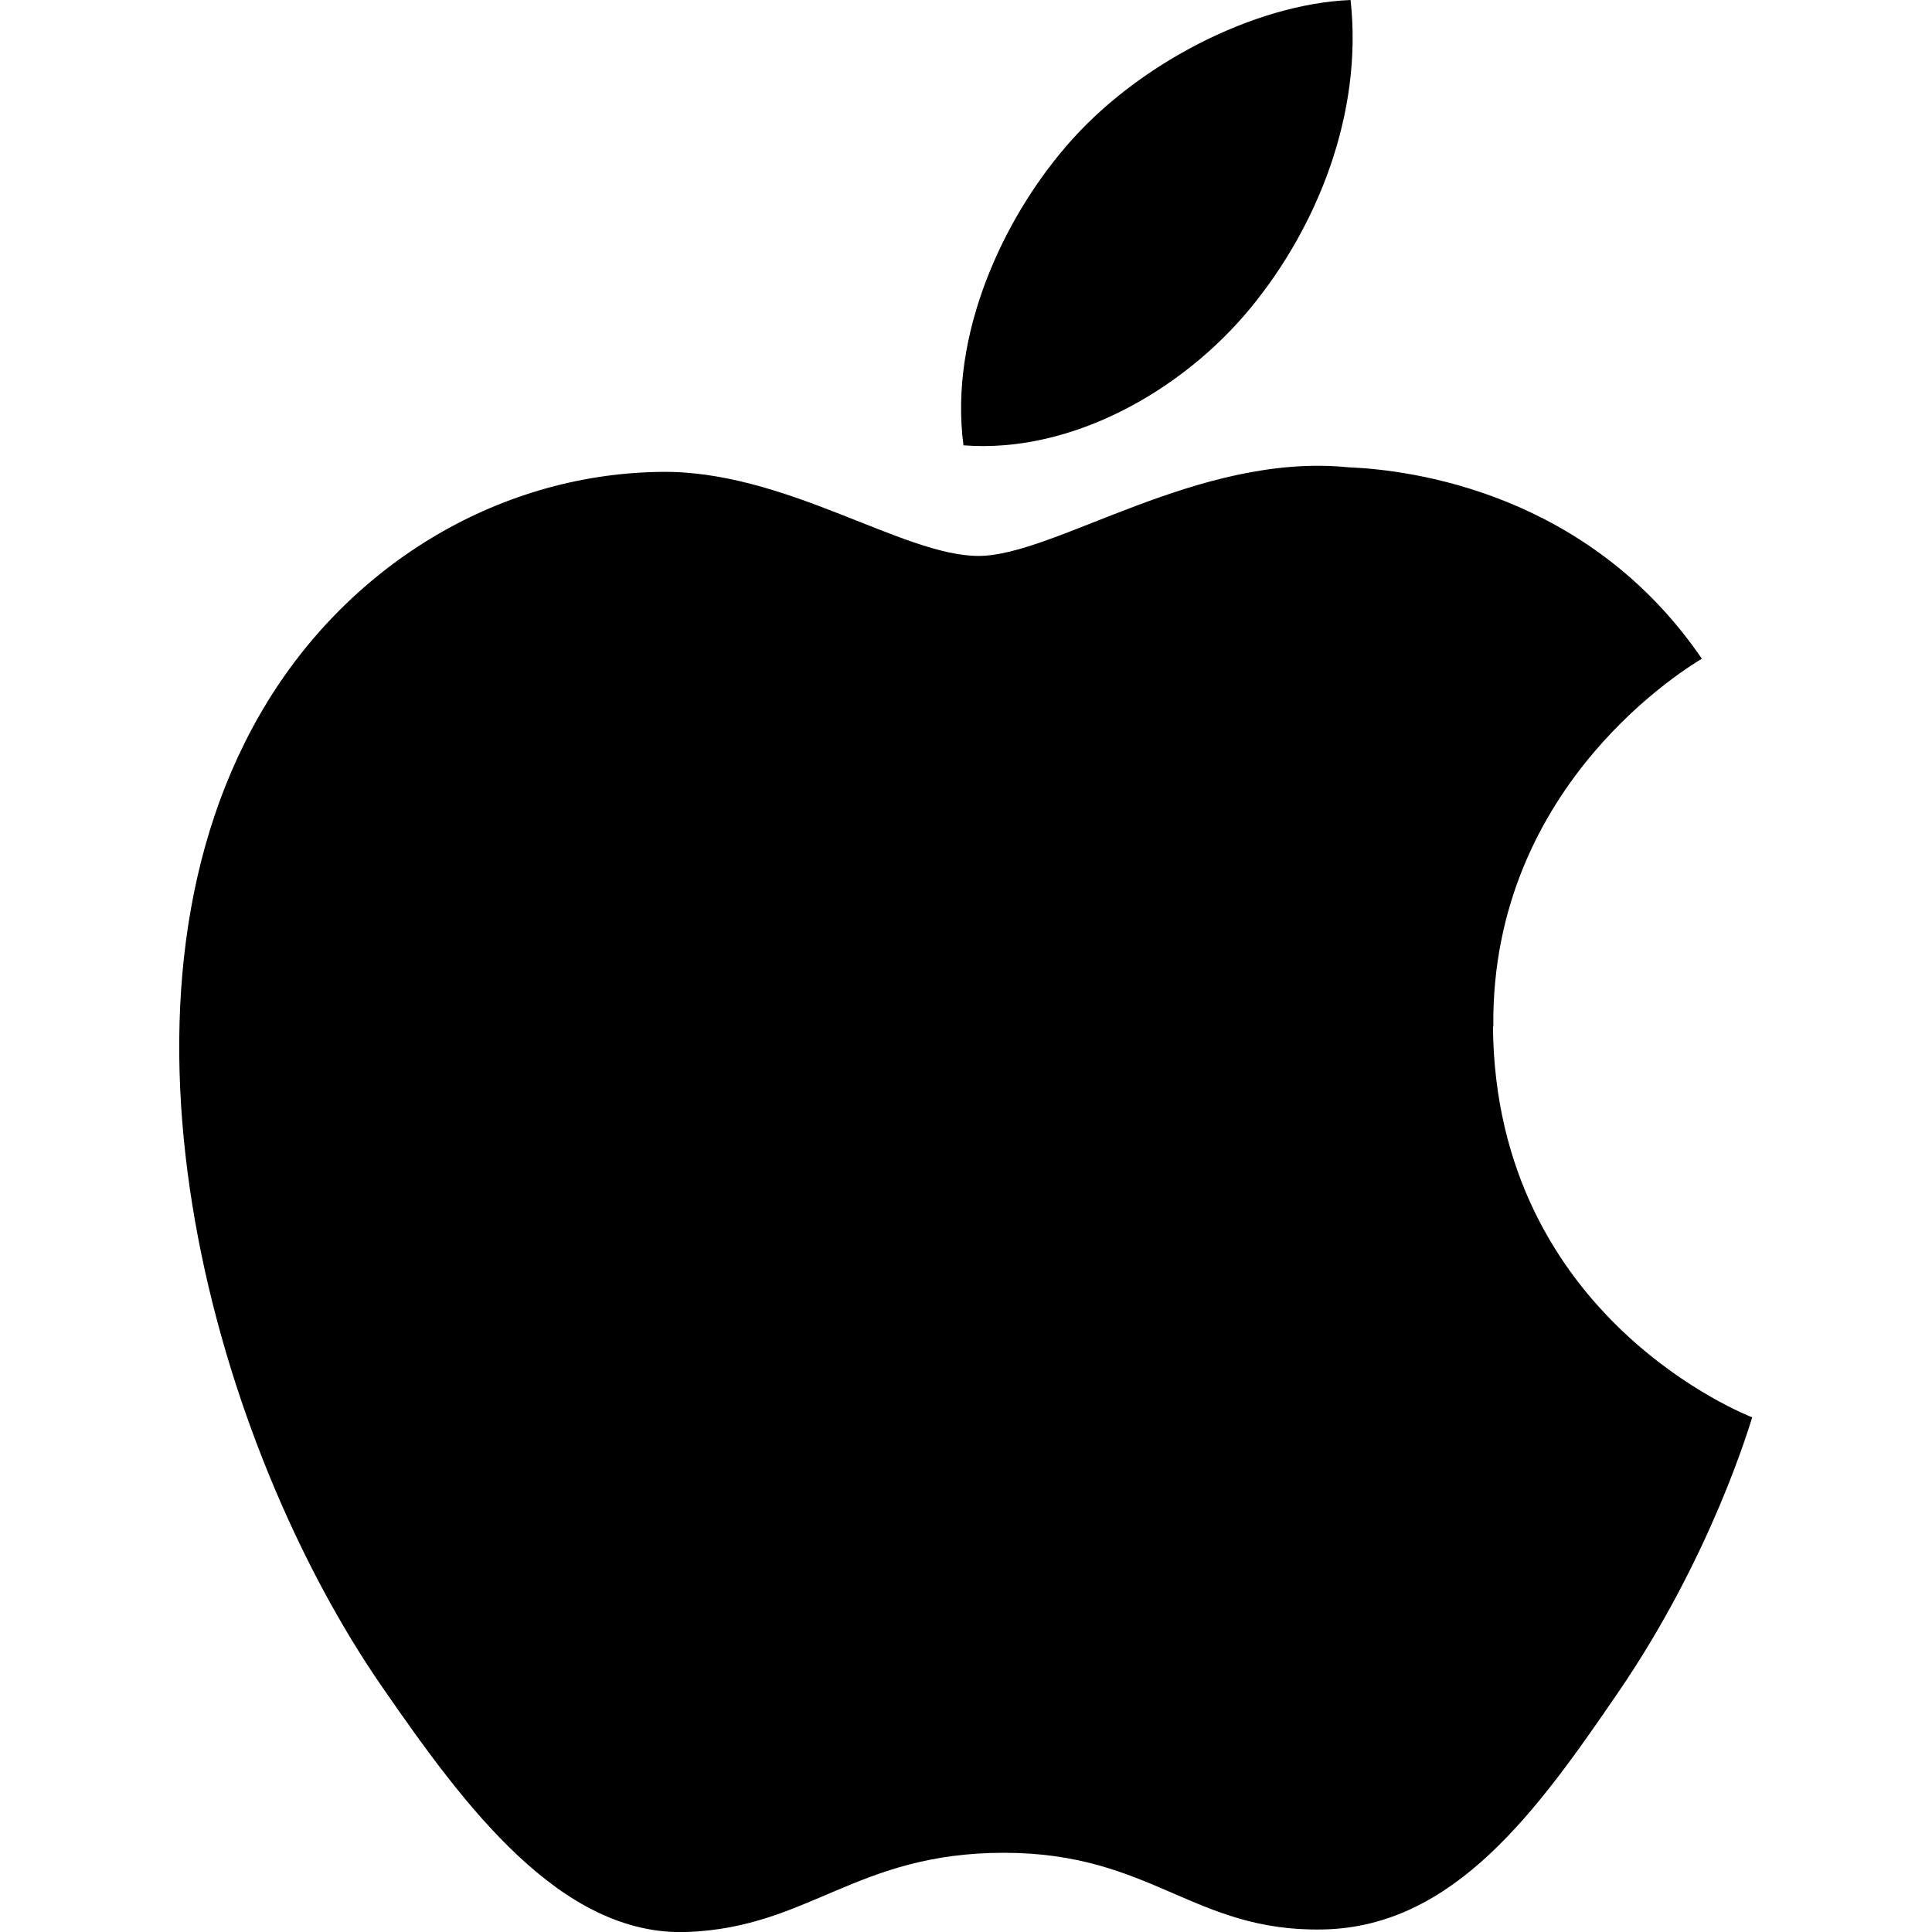
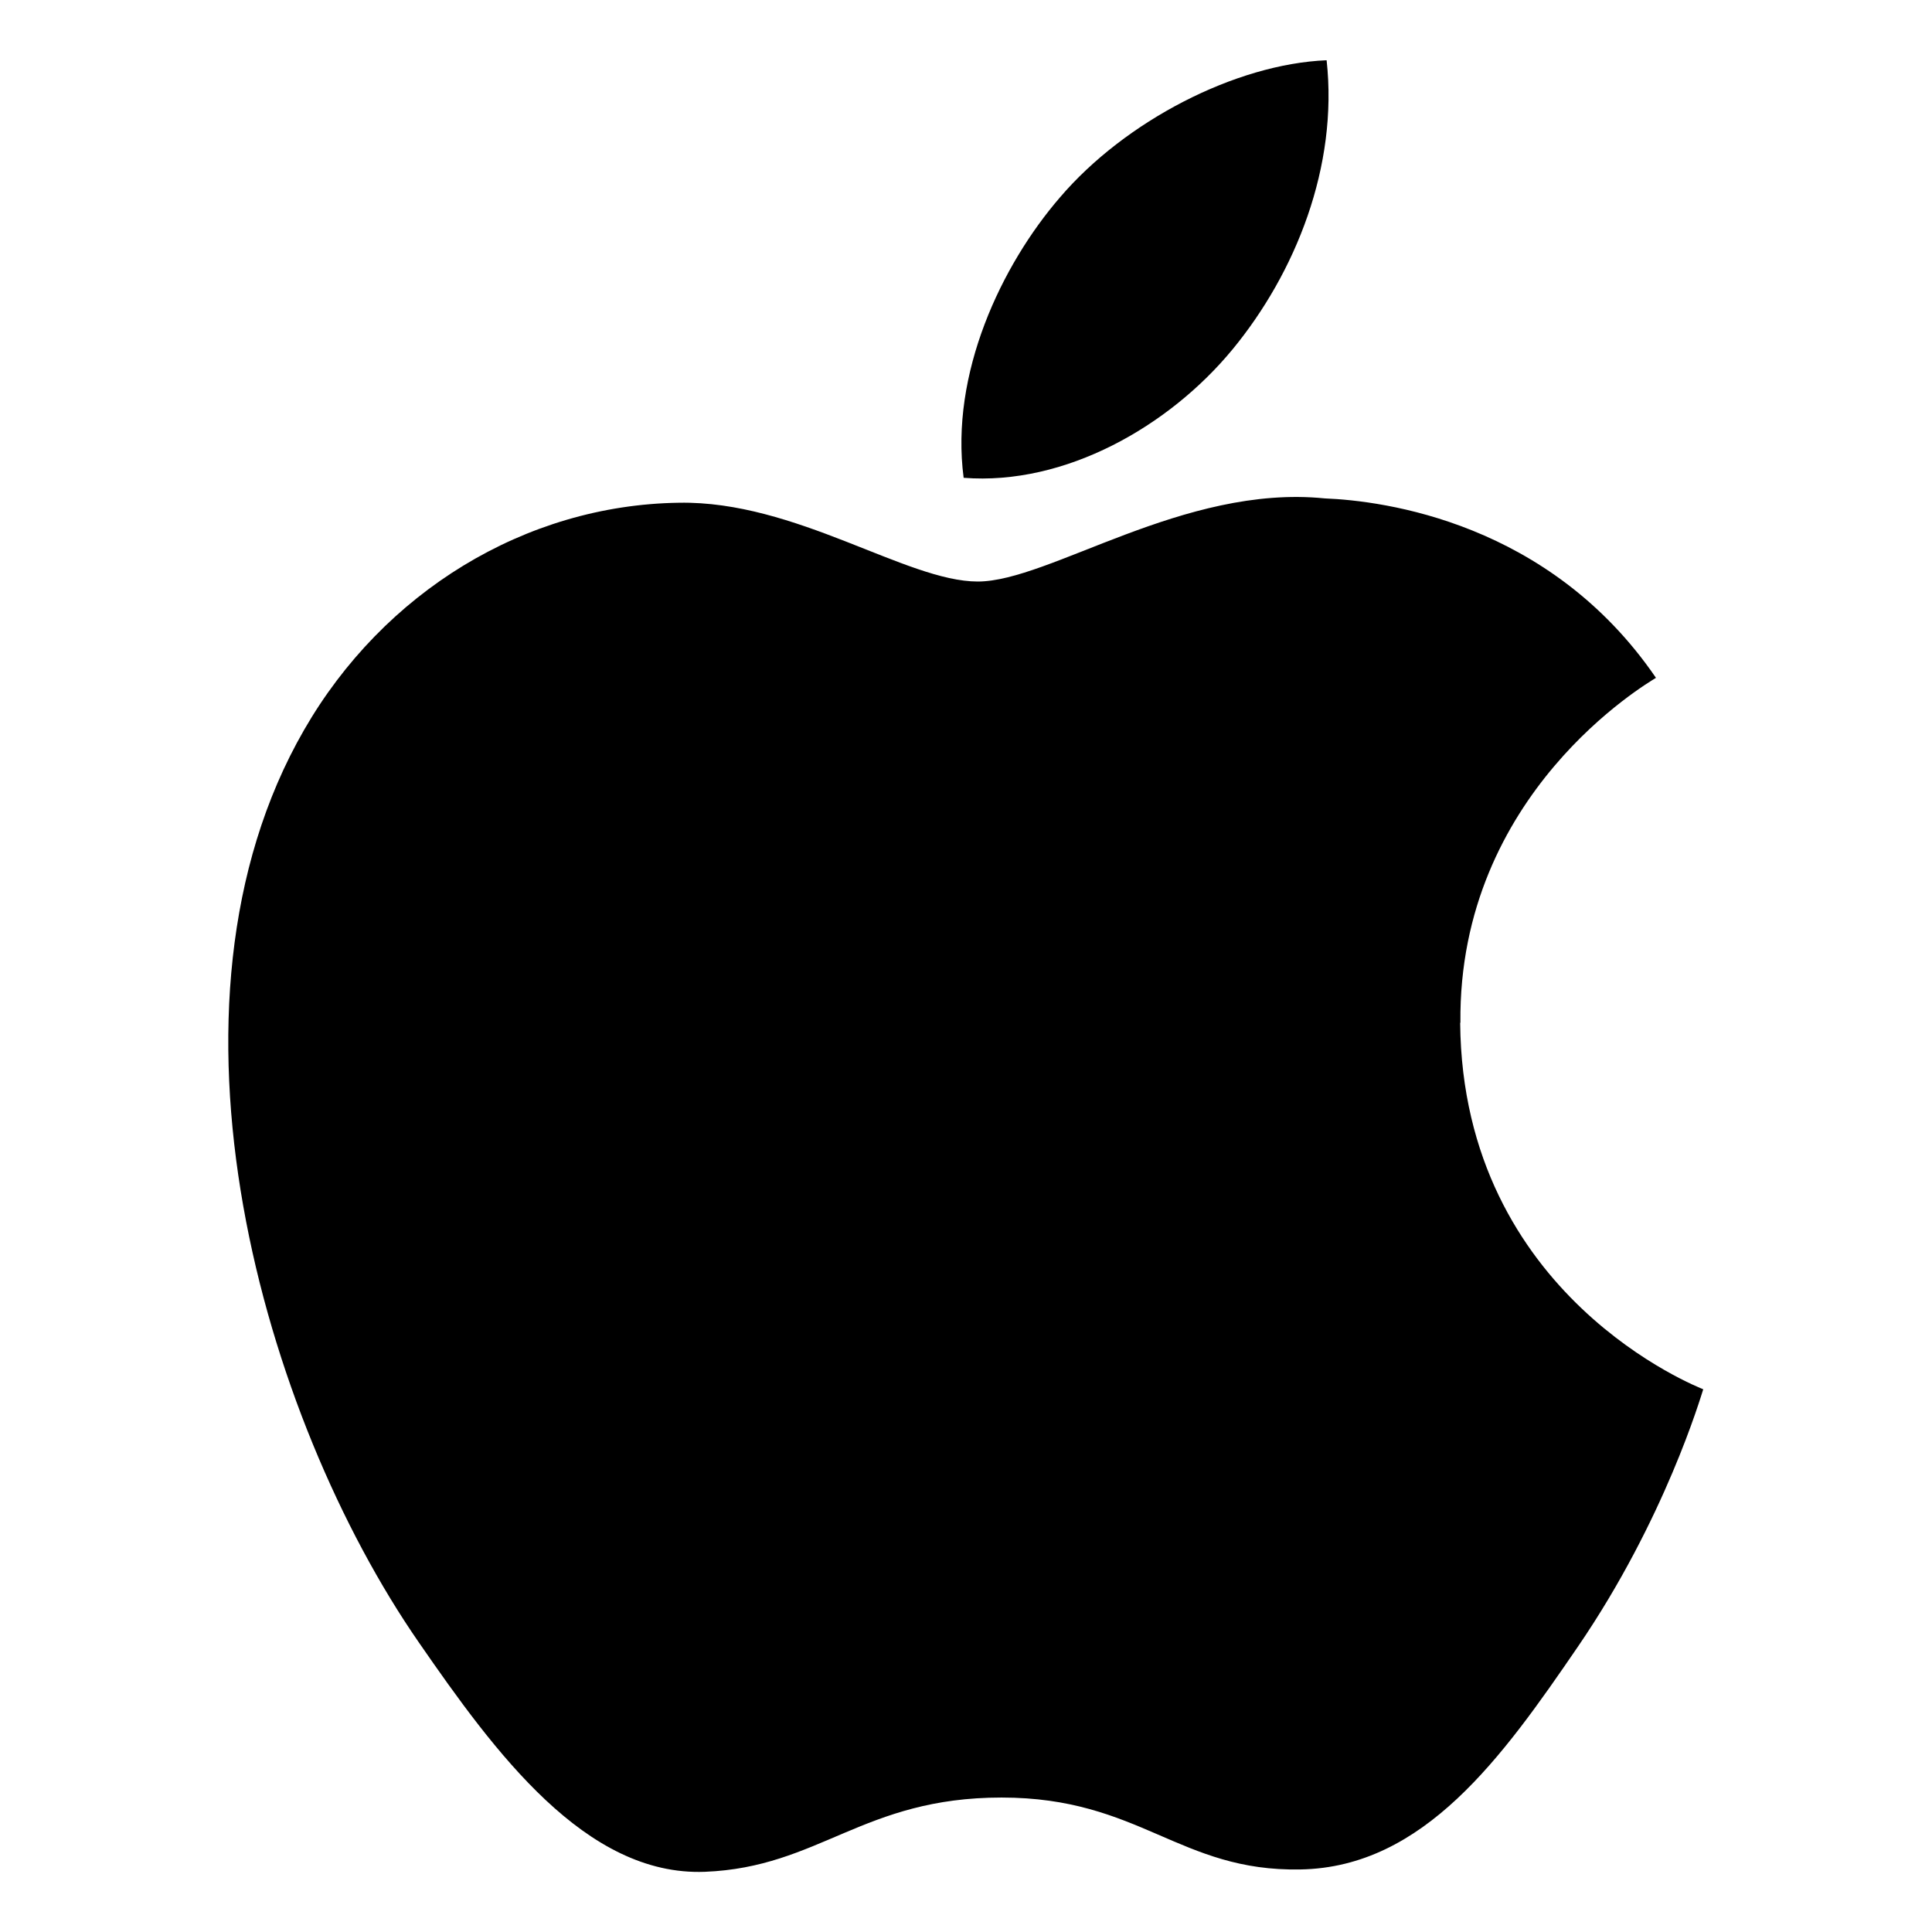
- <svg xmlns="http://www.w3.org/2000/svg" version="1.1" width="16" height="16" viewBox="0 0 16 16">
-   <path d="M12.367 8.501c-0.020-2.026 1.652-2.998 1.727-3.046-0.94-1.375-2.404-1.564-2.926-1.585-1.246-0.126-2.431 0.734-3.064 0.734-0.631 0-1.607-0.715-2.64-0.696-1.358 0.020-2.61 0.79-3.31 2.006-1.411 2.448-0.361 6.076 1.014 8.061 0.672 0.972 1.473 2.064 2.525 2.025 1.013-0.040 1.396-0.656 2.621-0.656s1.569 0.656 2.641 0.635c1.090-0.020 1.781-0.991 2.448-1.966 0.772-1.128 1.089-2.219 1.108-2.275-0.024-0.011-2.126-0.816-2.147-3.236zM10.353 2.555c0.558-0.677 0.935-1.617 0.832-2.555-0.804 0.033-1.779 0.536-2.356 1.212-0.518 0.6-0.971 1.557-0.85 2.476 0.898 0.070 1.815-0.456 2.373-1.132z" />
+ <svg xmlns="http://www.w3.org/2000/svg" version="1.1" width="32" height="32" viewBox="0 0 32 32">
+   <path d="M24.189 16.939c-0.038-3.799 3.098-5.622 3.239-5.712-1.763-2.579-4.508-2.933-5.487-2.972-2.337-0.236-4.559 1.377-5.746 1.377-1.183 0-3.014-1.341-4.951-1.305-2.547 0.037-4.895 1.482-6.207 3.762-2.646 4.591-0.677 11.394 1.902 15.117 1.26 1.823 2.762 3.871 4.735 3.797 1.9-0.075 2.618-1.23 4.915-1.23s2.942 1.23 4.953 1.191c2.044-0.038 3.34-1.858 4.591-3.687 1.448-2.115 2.042-4.161 2.078-4.266-0.045-0.021-3.987-1.53-4.026-6.069zM20.413 5.789c1.046-1.27 1.753-3.032 1.56-4.791-1.508 0.062-3.336 1.005-4.418 2.273-0.971 1.125-1.821 2.92-1.594 4.643 1.684 0.131 3.404-0.855 4.45-2.123z" />
</svg>
